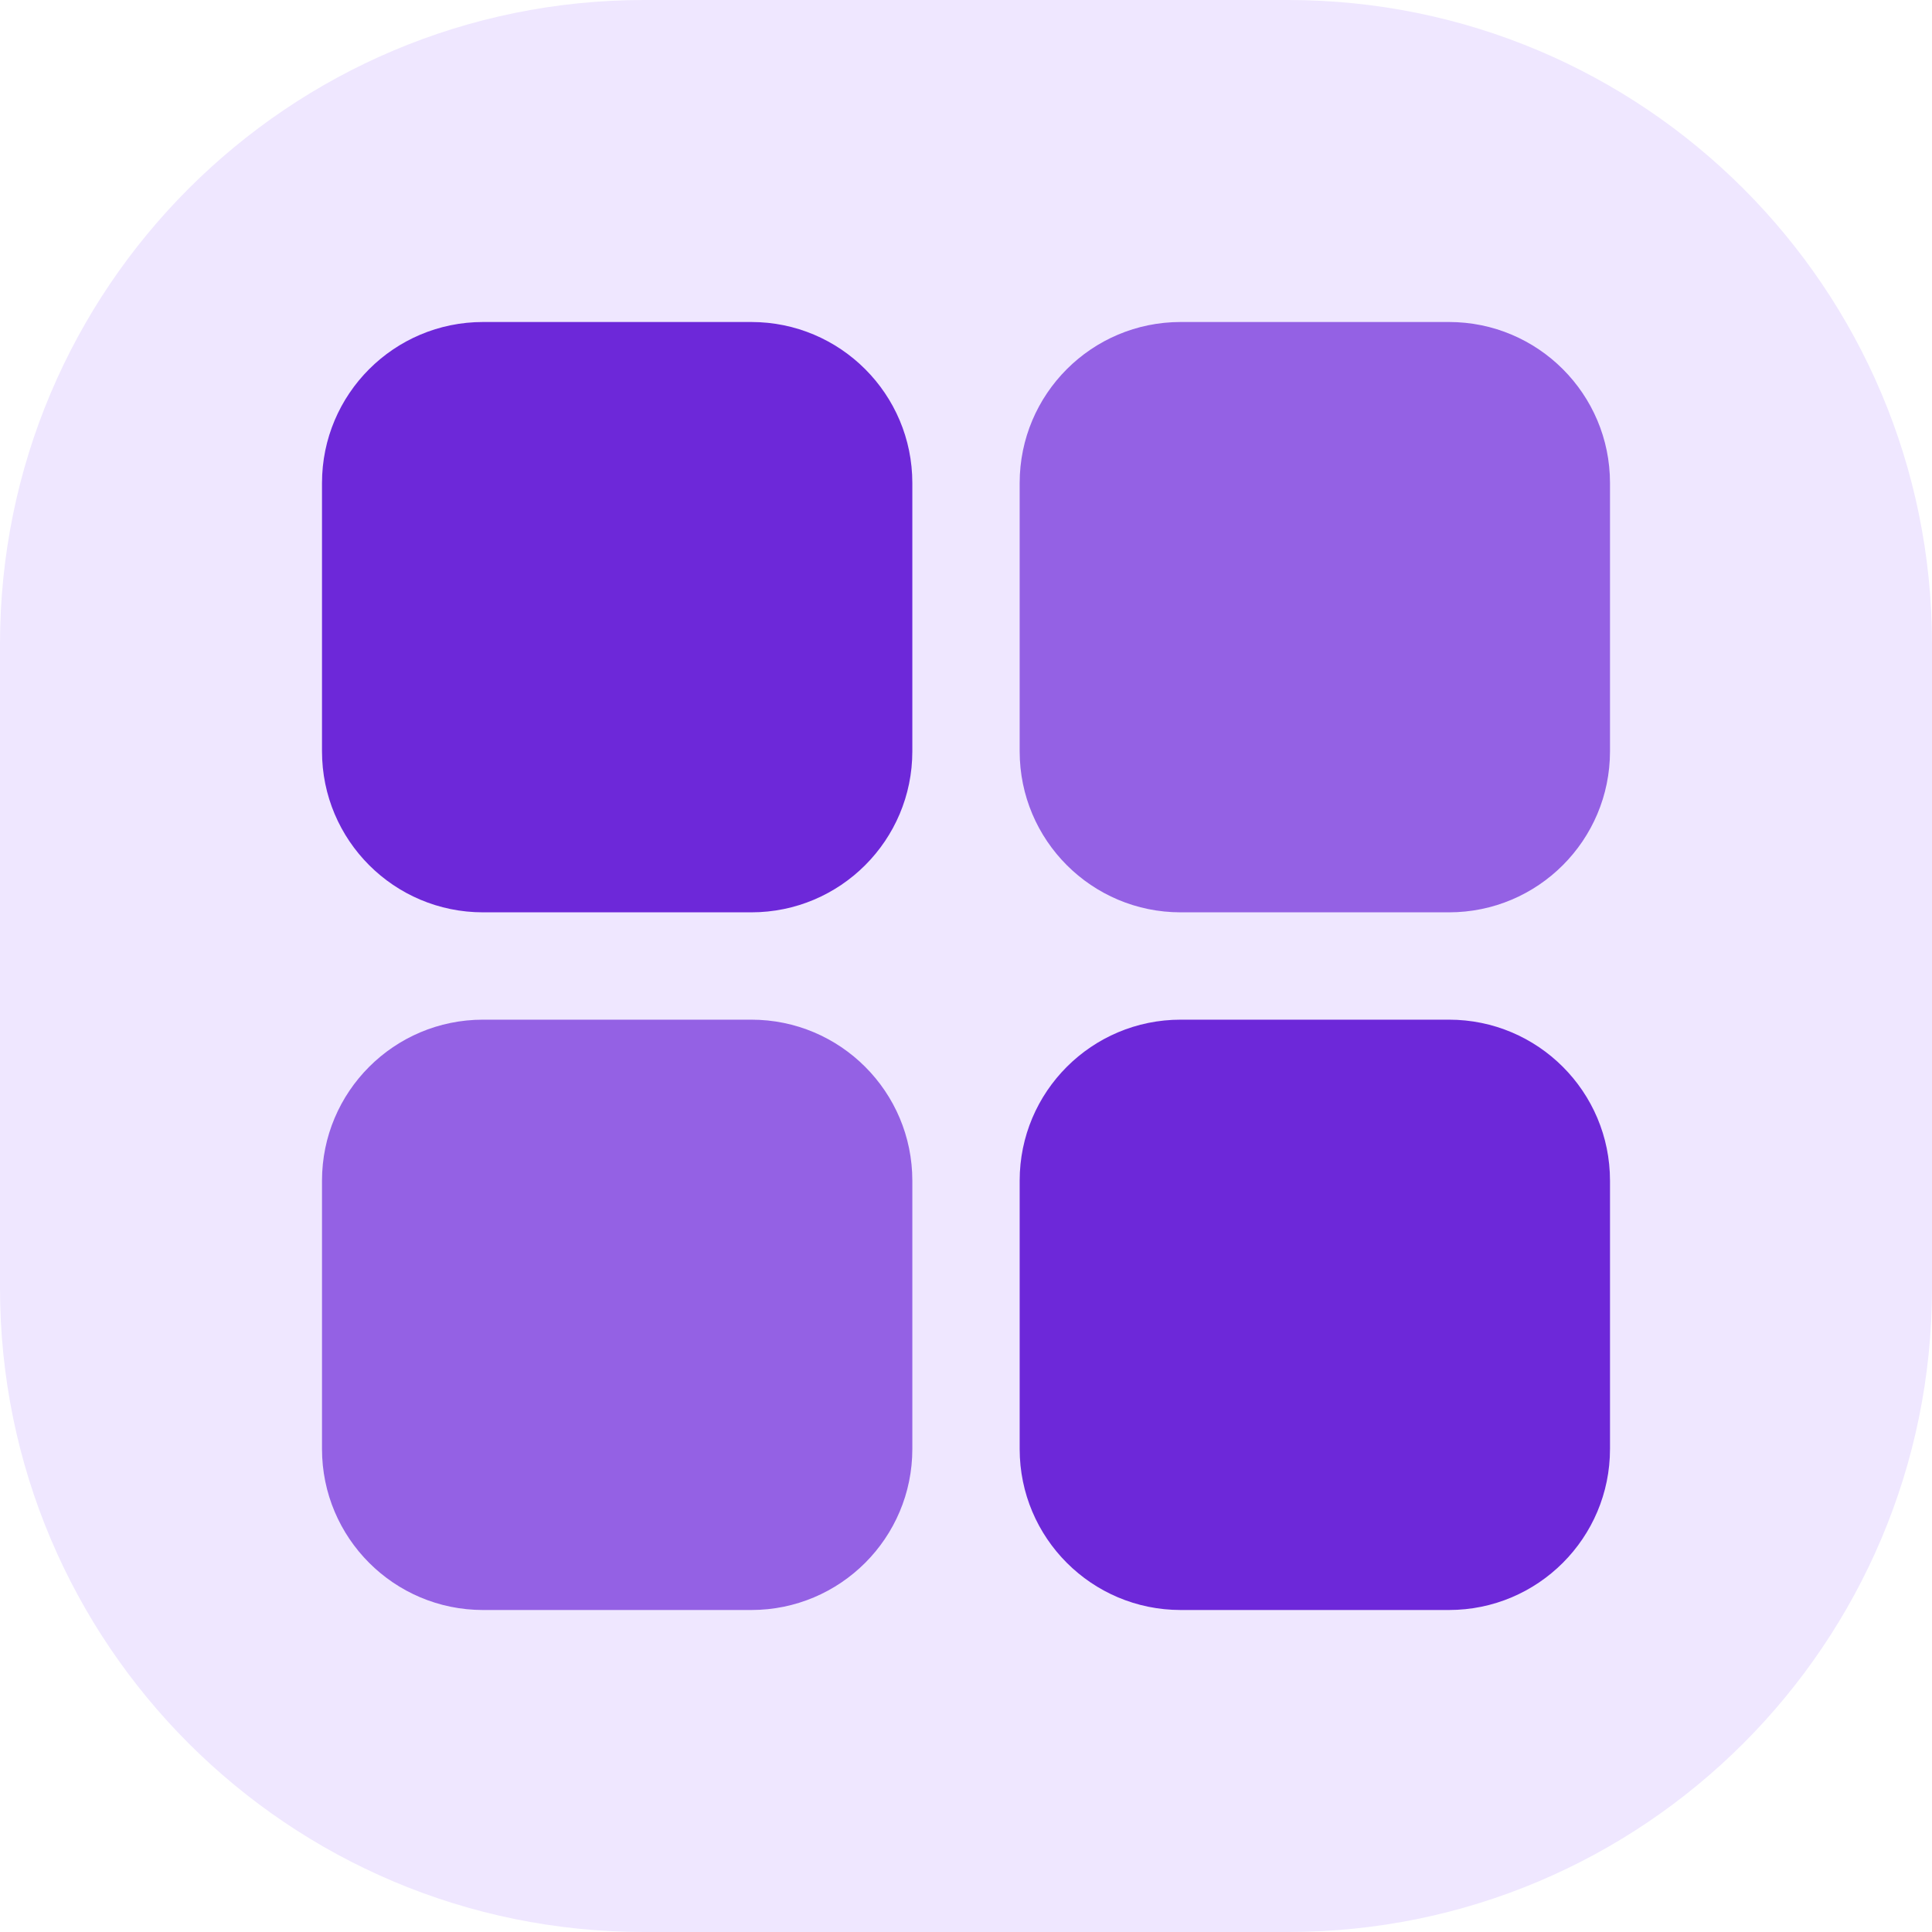
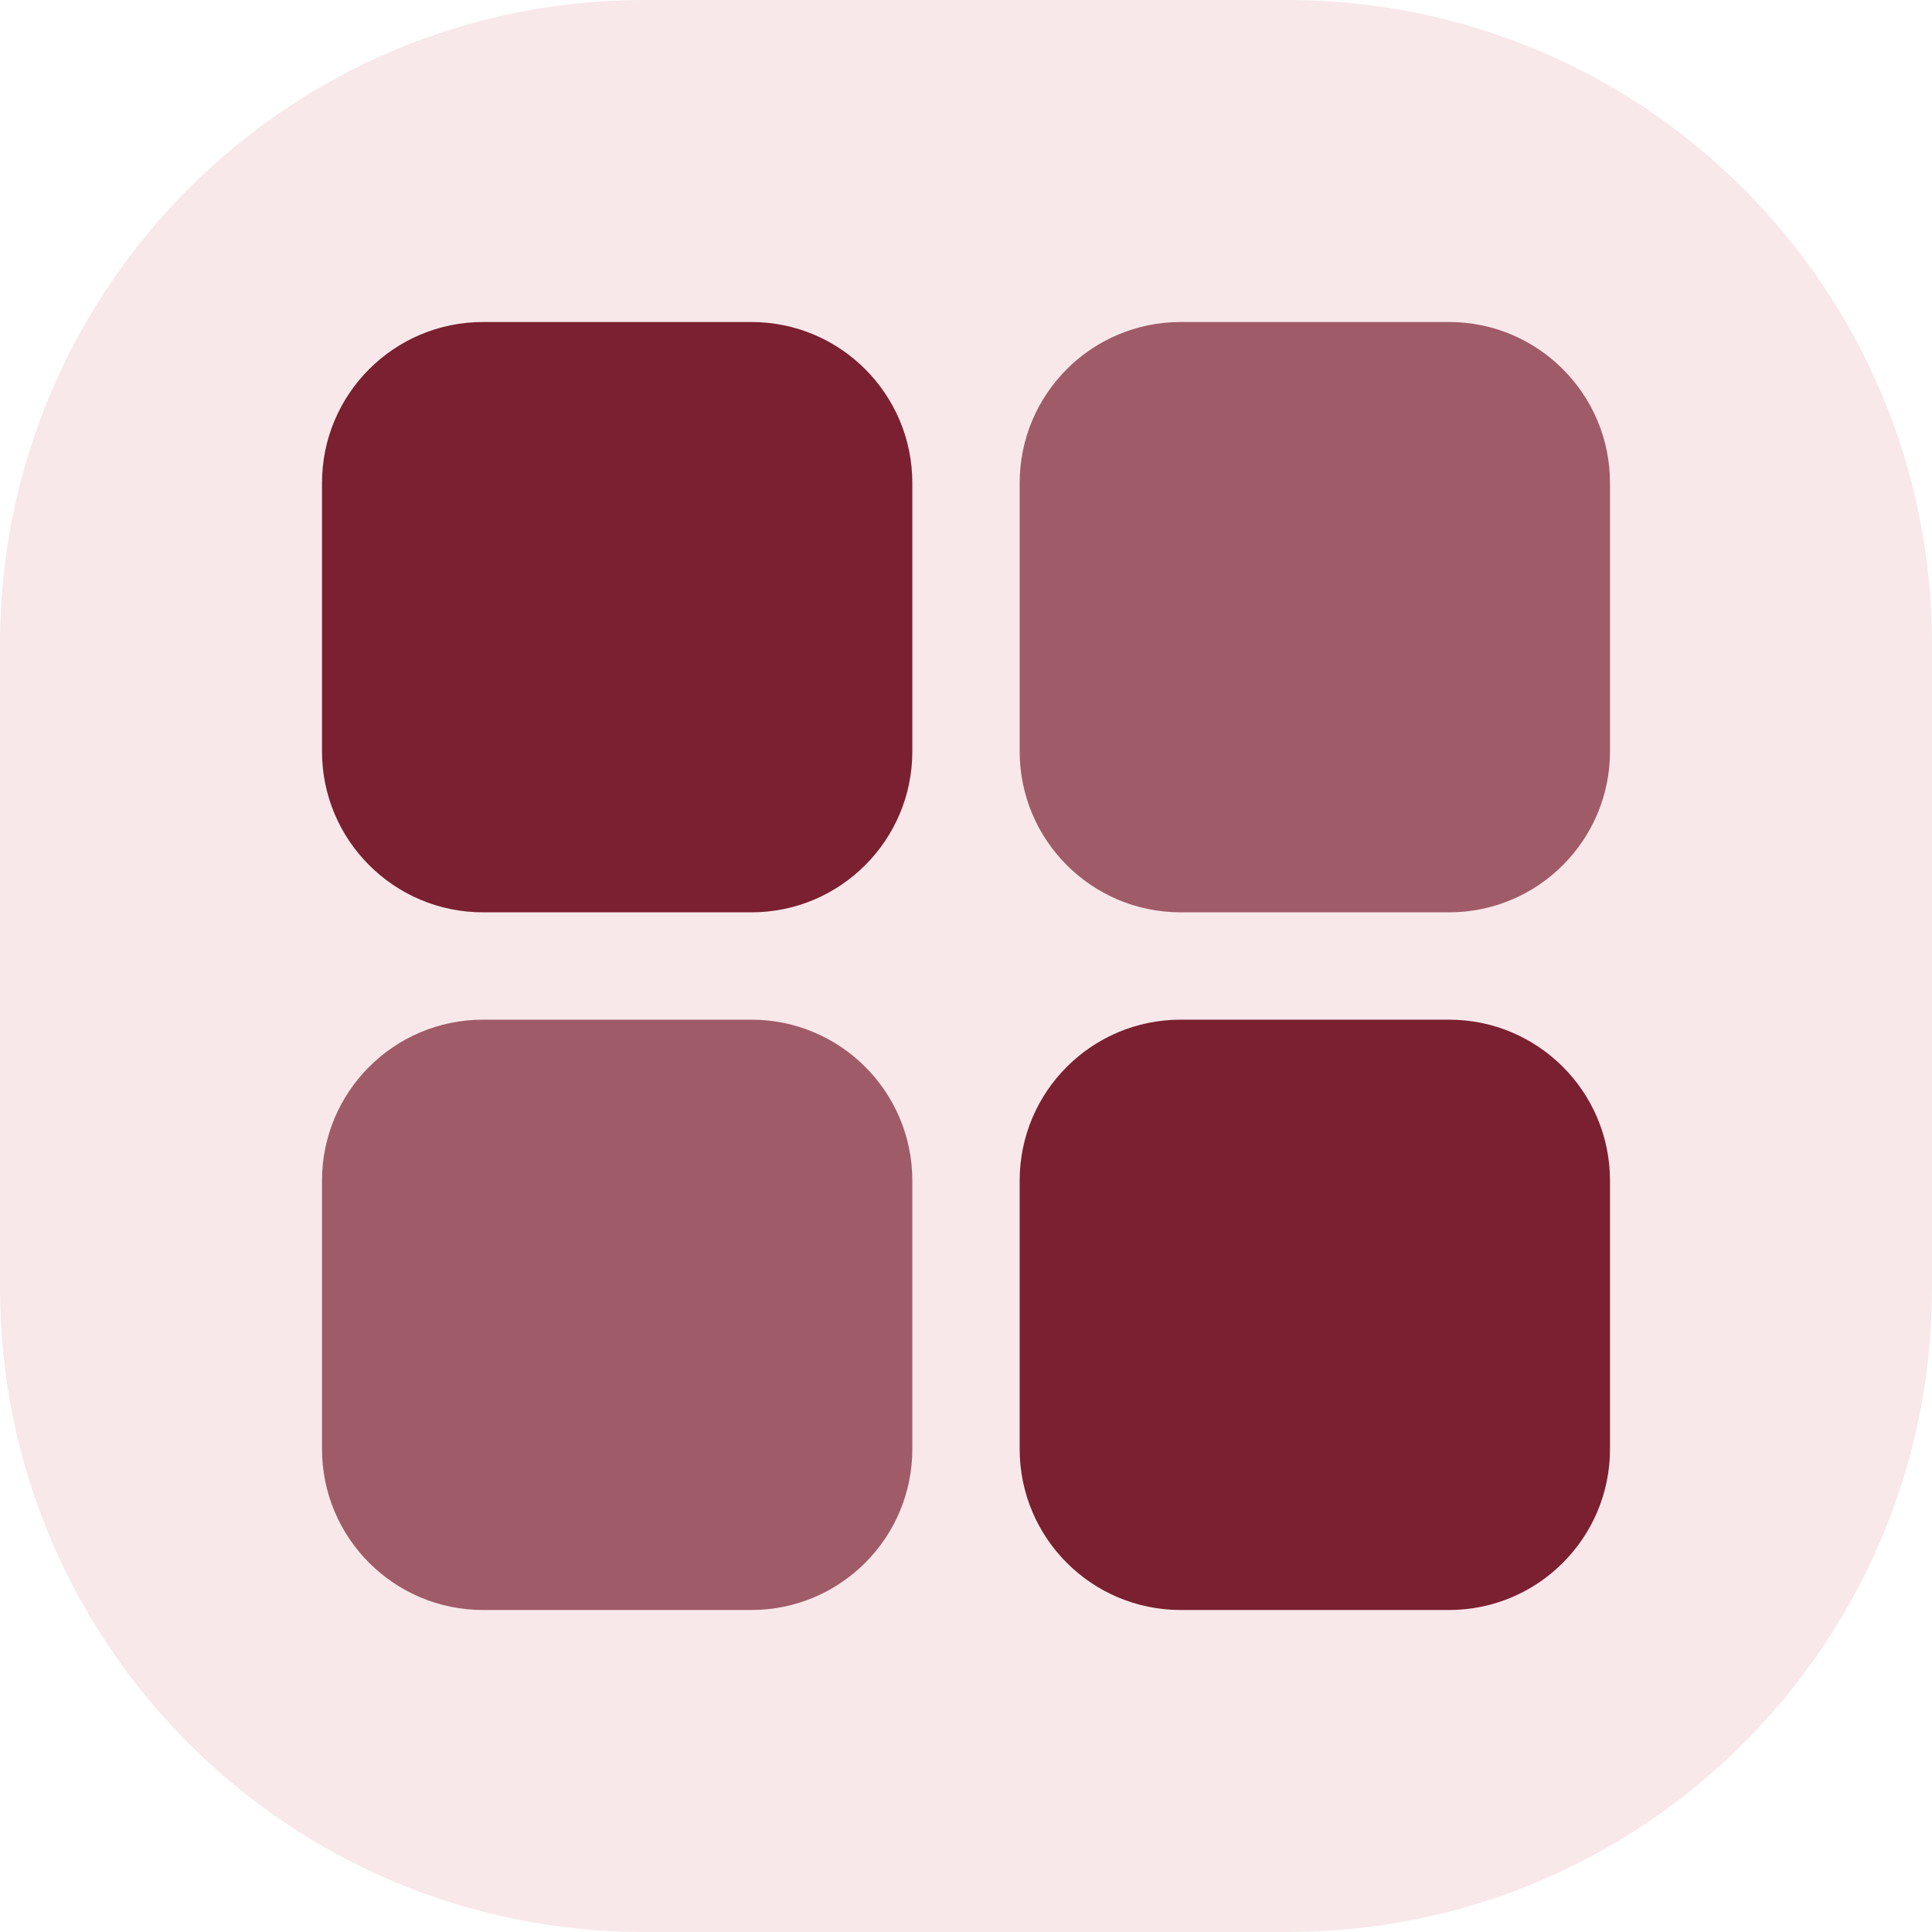
<svg xmlns="http://www.w3.org/2000/svg" viewBox="0 0 36 36">
-   <rect width="36" height="36" rx="12" fill="#efe7ff" />
-   <rect x="6" y="6" width="11" height="11" rx="3" fill="#6d28d9" />
-   <rect x="19" y="6" width="11" height="11" rx="3" fill="#6d28d9" opacity="0.7" />
-   <rect x="6" y="19" width="11" height="11" rx="3" fill="#6d28d9" opacity="0.7" />
-   <rect x="19" y="19" width="11" height="11" rx="3" fill="#6d28d9" />
+   <rect width="36" height="36" rx="12" fill="#f8e8ea" />
+   <rect x="6" y="6" width="11" height="11" rx="3" fill="#7a2030" />
+   <rect x="19" y="6" width="11" height="11" rx="3" fill="#7a2030" opacity="0.7" />
+   <rect x="6" y="19" width="11" height="11" rx="3" fill="#7a2030" opacity="0.7" />
+   <rect x="19" y="19" width="11" height="11" rx="3" fill="#7a2030" />
</svg>
